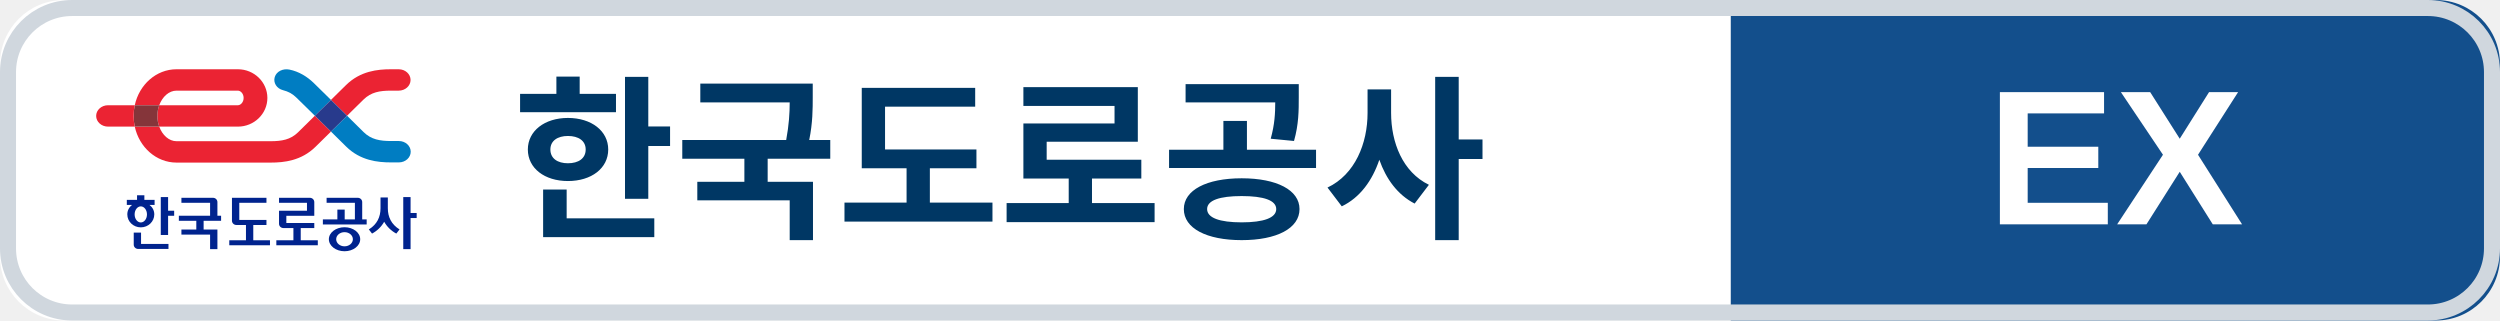
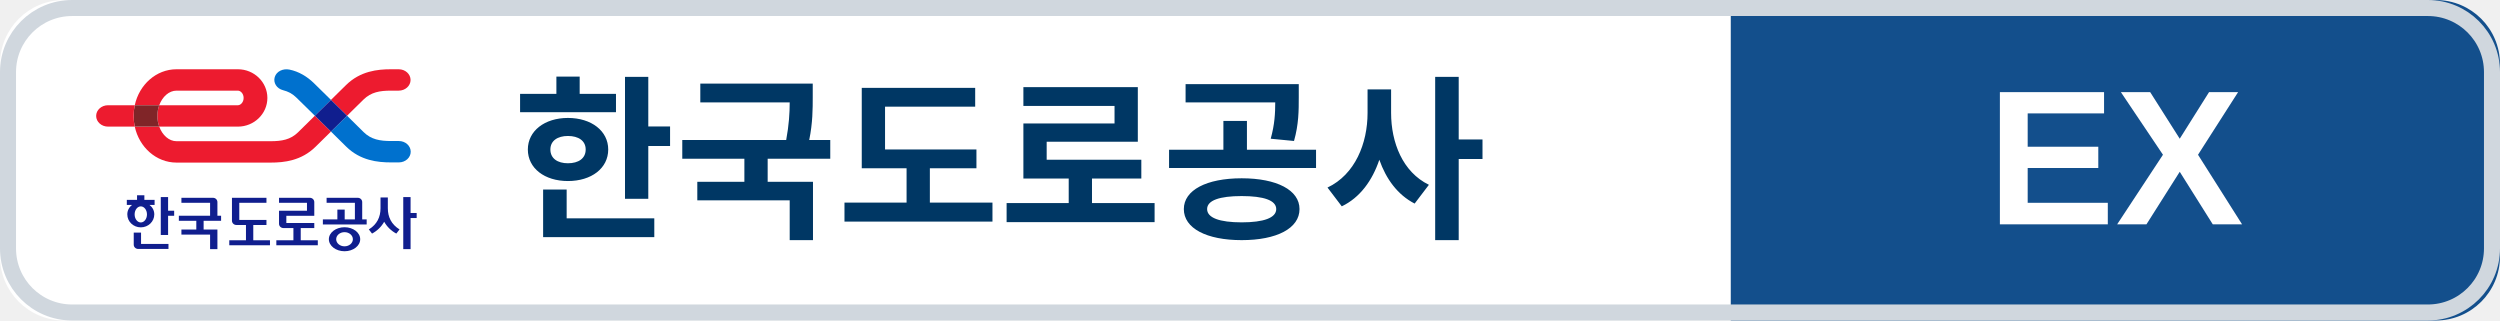
<svg xmlns="http://www.w3.org/2000/svg" width="156.0" height="20" viewBox="0 0 156.0 20" role="img" aria-label="한국도로공사 EX">
  <defs>
    <clipPath id="badge-shape">
      <rect width="156.0" height="20" rx="4" />
    </clipPath>
  </defs>
  <g clip-path="url(#badge-shape)">
    <rect width="156.0" height="20" rx="4" fill="#ffffff" />
    <path d="M108.0 0h48v20h-48z" fill="#134f8c" />
  </g>
  <rect x="0.5" y="0.5" width="155.0" height="19" rx="4" fill="none" stroke="#d0d7de" />
  <g transform="translate(6.000 4.322) scale(0.154082)">
-     <g style="fill:#00238e;fill-opacity:1">
-       <path d="M0 0h-2.221v-15.809H0v9.441h1.85v1.535H0Z" style="fill:#00238e;fill-opacity:1;fill-rule:nonzero;stroke:none" transform="matrix(1.33333 0 0 -1.33333 127.334 51.762)" />
+     <g style="fill:#101e8e;fill-opacity:1">
+       <path d="M0 0h-2.221v-15.809H0v9.441h1.85v1.535H0Z" style="fill:#101e8e;fill-opacity:1;fill-rule:nonzero;stroke:none" transform="matrix(1.33333 0 0 -1.33333 127.334 51.762)" />
    </g>
-     <g style="fill:#00238e;fill-opacity:1">
-       <path d="M0 0v3.264h-2.221V0c0-2.669-1.062-4.888-3.55-6.437l.974-1.259a9.15 9.15 0 0 1 3.688 3.592 9.17 9.17 0 0 1 3.687-3.592l.977 1.259C1.068-4.888 0-2.669 0 0" style="fill:#00238e;fill-opacity:1;fill-rule:nonzero;stroke:none" transform="matrix(1.33333 0 0 -1.33333 118.123 56.284)" />
+     <g style="fill:#101e8e;fill-opacity:1">
+       <path d="M0 0v3.264h-2.221V0c0-2.669-1.062-4.888-3.55-6.437l.974-1.259a9.15 9.15 0 0 1 3.688 3.592 9.17 9.17 0 0 1 3.687-3.592l.977 1.259C1.068-4.888 0-2.669 0 0" style="fill:#101e8e;fill-opacity:1;fill-rule:nonzero;stroke:none" transform="matrix(1.33333 0 0 -1.33333 118.123 56.284)" />
    </g>
-     <g style="fill:#00238e;fill-opacity:1">
-       <path d="M0 0v4.144h-2.223V-7.369H0v5.834h1.844V0Z" style="fill:#00238e;fill-opacity:1;fill-rule:nonzero;stroke:none" transform="matrix(1.33333 0 0 -1.33333 29.134 57.287)" />
+     <g style="fill:#101e8e;fill-opacity:1">
+       <path d="M0 0v4.144h-2.223V-7.369H0v5.834h1.844V0Z" style="fill:#101e8e;fill-opacity:1;fill-rule:nonzero;stroke:none" transform="matrix(1.33333 0 0 -1.33333 29.134 57.287)" />
    </g>
-     <g style="fill:#00238e;fill-opacity:1">
-       <path d="M0 0c0 1.35.838 2.442 1.873 2.442S3.748 1.35 3.748 0c0-1.353-.84-2.443-1.875-2.443S0-1.353 0 0m5.971 0c0 1.204-.569 2.217-1.457 2.88h1.552v1.536H2.959v1.402H.734V4.416h-3.107V2.88h1.607c-.89-.663-1.457-1.676-1.457-2.88 0-2.174 1.834-3.932 4.096-3.932S5.971-2.174 5.971 0" style="fill:#00238e;fill-opacity:1;fill-rule:nonzero;stroke:none" transform="matrix(1.33333 0 0 -1.33333 15.581 58.782)" />
+     <g style="fill:#101e8e;fill-opacity:1">
+       <path d="M0 0c0 1.35.838 2.442 1.873 2.442S3.748 1.35 3.748 0c0-1.353-.84-2.443-1.875-2.443S0-1.353 0 0m5.971 0c0 1.204-.569 2.217-1.457 2.88h1.552v1.536H2.959v1.402H.734V4.416h-3.107V2.88h1.607c-.89-.663-1.457-1.676-1.457-2.88 0-2.174 1.834-3.932 4.096-3.932S5.971-2.174 5.971 0" style="fill:#101e8e;fill-opacity:1;fill-rule:nonzero;stroke:none" transform="matrix(1.33333 0 0 -1.33333 15.581 58.782)" />
    </g>
-     <g style="fill:#00238e;fill-opacity:1">
-       <path d="M0 0v1.535h-8.328v3.433h-2.223V1.31c0-.679.535-1.31 1.397-1.31z" style="fill:#00238e;fill-opacity:1;fill-rule:nonzero;stroke:none" transform="matrix(1.33333 0 0 -1.33333 29.287 72.774)" />
+     <g style="fill:#101e8e;fill-opacity:1">
+       <path d="M0 0v1.535h-8.328v3.433h-2.223V1.31c0-.679.535-1.31 1.397-1.31z" style="fill:#101e8e;fill-opacity:1;fill-rule:nonzero;stroke:none" transform="matrix(1.33333 0 0 -1.33333 29.287 72.774)" />
    </g>
-     <g style="fill:#00238e;fill-opacity:1">
-       <path d="M0 0v-6.957c0-.678.537-1.31 1.398-1.31h2.856v-4.628H-.814v-1.532h12.361v1.532H6.475v4.628h4.004v1.535H2.225v5.199h8.254V0Z" style="fill:#00238e;fill-opacity:1;fill-rule:nonzero;stroke:none" transform="matrix(1.33333 0 0 -1.33333 54.998 52.047)" />
+     <g style="fill:#101e8e;fill-opacity:1">
+       <path d="M0 0v-6.957c0-.678.537-1.31 1.398-1.31h2.856v-4.628H-.814v-1.532h12.361v1.532H6.475v4.628h4.004v1.535H2.225v5.199h8.254V0Z" style="fill:#101e8e;fill-opacity:1;fill-rule:nonzero;stroke:none" transform="matrix(1.33333 0 0 -1.33333 54.998 52.047)" />
    </g>
-     <g style="fill:#00238e;fill-opacity:1">
-       <path d="M0 0v2.654h5.307v1.534H4.189v4.15c0 .678-.539 1.31-1.398 1.31h-9.535V8.115h8.709V4.188h-9.488V2.654h5.302V0h-4.523v-1.533h8.709v-4.413h2.224V0Z" style="fill:#00238e;fill-opacity:1;fill-rule:nonzero;stroke:none" transform="matrix(1.33333 0 0 -1.33333 43.522 64.912)" />
+     <g style="fill:#101e8e;fill-opacity:1">
+       <path d="M0 0v2.654h5.307v1.534H4.189v4.15c0 .678-.539 1.31-1.398 1.31h-9.535V8.115h8.709V4.188h-9.488V2.654h5.302V0h-4.523v-1.533h8.709v-4.413h2.224V0Z" style="fill:#101e8e;fill-opacity:1;fill-rule:nonzero;stroke:none" transform="matrix(1.33333 0 0 -1.33333 43.522 64.912)" />
    </g>
-     <g style="fill:#00238e;fill-opacity:1">
-       <path d="M0 0c0-.681.539-1.313 1.4-1.313h2.971v-3.689H-.816v-1.532h12.597v1.532H6.594v3.689h4.117V.225H2.223v2.193h8.488v4.164c0 .678-.537 1.311-1.398 1.311H0V6.359h8.49V3.953H0Z" style="fill:#00238e;fill-opacity:1;fill-rule:nonzero;stroke:none" transform="matrix(1.33333 0 0 -1.33333 74.058 62.57)" />
+     <g style="fill:#101e8e;fill-opacity:1">
+       <path d="M0 0c0-.681.539-1.313 1.4-1.313h2.971v-3.689H-.816v-1.532h12.597v1.532H6.594v3.689h4.117V.225H2.223v2.193h8.488v4.164c0 .678-.537 1.311-1.398 1.311H0V6.359h8.49V3.953H0Z" style="fill:#101e8e;fill-opacity:1;fill-rule:nonzero;stroke:none" transform="matrix(1.33333 0 0 -1.33333 74.058 62.57)" />
    </g>
-     <g style="fill:#00238e;fill-opacity:1">
-       <path d="M0 0v-1.533h8.594v-5.043h-3.1v2.983H3.271v-2.983h-4.404v-1.535H12.17v1.535h-1.356v5.265C10.814-.633 10.277 0 9.416 0Z" style="fill:#00238e;fill-opacity:1;fill-rule:nonzero;stroke:none" transform="matrix(1.33333 0 0 -1.33333 93.326 52.047)" />
+     <g style="fill:#101e8e;fill-opacity:1">
+       <path d="M0 0v-1.533h8.594v-5.043h-3.1v2.983H3.271v-2.983h-4.404v-1.535H12.17v1.535h-1.356v5.265C10.814-.633 10.277 0 9.416 0Z" style="fill:#101e8e;fill-opacity:1;fill-rule:nonzero;stroke:none" transform="matrix(1.33333 0 0 -1.33333 93.326 52.047)" />
    </g>
-     <g style="fill:#00238e;fill-opacity:1">
-       <path d="M0 0c-1.4 0-2.535.967-2.535 2.154C-2.535 3.343-1.4 4.303 0 4.303c1.402 0 2.535-.96 2.535-2.149C2.535.967 1.402 0 0 0m0 5.801c-2.627 0-4.758-1.634-4.758-3.647 0-2.015 2.131-3.65 4.758-3.65 2.629 0 4.76 1.635 4.76 3.65 0 2.013-2.131 3.647-4.76 3.647" style="fill:#00238e;fill-opacity:1;fill-rule:nonzero;stroke:none" transform="matrix(1.33333 0 0 -1.33333 100.587 71.706)" />
+     <g style="fill:#101e8e;fill-opacity:1">
+       <path d="M0 0c-1.4 0-2.535.967-2.535 2.154C-2.535 3.343-1.4 4.303 0 4.303c1.402 0 2.535-.96 2.535-2.149C2.535.967 1.402 0 0 0m0 5.801c-2.627 0-4.758-1.634-4.758-3.647 0-2.015 2.131-3.65 4.758-3.65 2.629 0 4.76 1.635 4.76 3.65 0 2.013-2.131 3.647-4.76 3.647" style="fill:#101e8e;fill-opacity:1;fill-rule:nonzero;stroke:none" transform="matrix(1.33333 0 0 -1.33333 100.587 71.706)" />
    </g>
-     <path d="M81.751 25.54c-3.034 2.985-6.618 3.596-11.069 3.596H32.536c-3.035 0-5.73-2.453-6.99-5.908h-9.91c1.804 8.34 8.694 14.567 16.9 14.567h38.146c5.427 0 12.395-.728 18.168-6.412l6.245-6.145-6.52-6.416z" style="fill:#eb2333;fill-opacity:1;fill-rule:nonzero;stroke:none;stroke-width:.425" />
-     <path d="M32.536 8.66h24.865c1.099 0 2.32 1.21 2.32 2.952s-1.221 2.957-2.32 2.957H25.547a12.7 12.7 0 0 0-.756 4.33c0 1.536.273 3.005.756 4.33H57.4c6.585 0 11.942-5.212 11.942-11.617C69.343 5.209 63.986 0 57.4 0H32.536c-8.206 0-15.096 6.228-16.9 14.569h9.91c1.26-3.457 3.955-5.91 6.99-5.91" style="fill:#eb2333;fill-opacity:1;fill-rule:nonzero;stroke:none;stroke-width:.425" />
-     <path d="M24.79 18.899c0-1.537.274-3.006.757-4.33h-9.911a20.4 20.4 0 0 0-.466 4.33c0 1.49.164 2.937.466 4.33h9.91a12.7 12.7 0 0 1-.756-4.33" style="fill:#85353a;fill-opacity:1;fill-rule:nonzero;stroke:none;stroke-width:.425" />
-     <path d="M15.636 14.569H4.811C2.152 14.569 0 16.507 0 18.899c0 2.39 2.152 4.33 4.81 4.33h10.826a20.4 20.4 0 0 1 0-8.66m92.649-2.313c3.032-2.984 6.618-3.597 11.069-3.597h3.168c2.657 0 4.81-1.938 4.81-4.33 0-2.39-2.153-4.329-4.81-4.329h-3.168c-5.427 0-12.395.729-18.17 6.412l-6.089 5.995 6.517 6.415" style="fill:#eb2333;fill-opacity:1;fill-rule:nonzero;stroke:none;stroke-width:.425" />
-     <path d="M88.226 5.664C85.476 2.959 82.05.89 78.254.129c-2.588-.519-5.21.709-5.922 3.012s.785 4.69 3.345 5.33c2.163.542 3.895 1.506 5.448 3.036l7.452 7.315c2.122-2.09 4.447-4.378 6.518-6.415m27.485 16.654h-3.168c-4.45 0-8.035-.612-11.069-3.596l-6.73-6.643-6.518 6.416 6.149 6.07c5.773 5.683 12.743 6.413 18.168 6.413h3.168c2.657 0 4.811-1.94 4.811-4.33s-2.154-4.33-4.81-4.33" style="fill:#007dc2;fill-opacity:1;fill-rule:nonzero;stroke:none;stroke-width:.425" />
-     <path d="m95.095 12.407-6.52 6.415 6.52 6.416 6.517-6.416" style="fill:#283a8c;fill-opacity:1;fill-rule:nonzero;stroke:none;stroke-width:.425" />
+     <path d="M81.751 25.54c-3.034 2.985-6.618 3.596-11.069 3.596H32.536c-3.035 0-5.73-2.453-6.99-5.908h-9.91c1.804 8.34 8.694 14.567 16.9 14.567h38.146c5.427 0 12.395-.728 18.168-6.412l6.245-6.145-6.52-6.416z" style="fill:#ed1b2f;fill-opacity:1;fill-rule:nonzero;stroke:none;stroke-width:.425" />
+     <path d="M32.536 8.66h24.865c1.099 0 2.32 1.21 2.32 2.952s-1.221 2.957-2.32 2.957H25.547a12.7 12.7 0 0 0-.756 4.33c0 1.536.273 3.005.756 4.33H57.4c6.585 0 11.942-5.212 11.942-11.617C69.343 5.209 63.986 0 57.4 0H32.536c-8.206 0-15.096 6.228-16.9 14.569h9.91c1.26-3.457 3.955-5.91 6.99-5.91" style="fill:#ed1b2f;fill-opacity:1;fill-rule:nonzero;stroke:none;stroke-width:.425" />
+     <path d="M24.79 18.899c0-1.537.274-3.006.757-4.33h-9.911a20.4 20.4 0 0 0-.466 4.33c0 1.49.164 2.937.466 4.33h9.91a12.7 12.7 0 0 1-.756-4.33" style="fill:#802528;fill-opacity:1;fill-rule:nonzero;stroke:none;stroke-width:.425" />
+     <path d="M15.636 14.569H4.811C2.152 14.569 0 16.507 0 18.899c0 2.39 2.152 4.33 4.81 4.33h10.826a20.4 20.4 0 0 1 0-8.66m92.649-2.313c3.032-2.984 6.618-3.597 11.069-3.597h3.168c2.657 0 4.81-1.938 4.81-4.33 0-2.39-2.153-4.329-4.81-4.329h-3.168c-5.427 0-12.395.729-18.17 6.412l-6.089 5.995 6.517 6.415" style="fill:#ed1b2f;fill-opacity:1;fill-rule:nonzero;stroke:none;stroke-width:.425" />
+     <path d="M88.226 5.664C85.476 2.959 82.05.89 78.254.129c-2.588-.519-5.21.709-5.922 3.012s.785 4.69 3.345 5.33c2.163.542 3.895 1.506 5.448 3.036l7.452 7.315c2.122-2.09 4.447-4.378 6.518-6.415m27.485 16.654h-3.168c-4.45 0-8.035-.612-11.069-3.596l-6.73-6.643-6.518 6.416 6.149 6.07c5.773 5.683 12.743 6.413 18.168 6.413h3.168c2.657 0 4.811-1.94 4.811-4.33s-2.154-4.33-4.81-4.33" style="fill:#0071ce;fill-opacity:1;fill-rule:nonzero;stroke:none;stroke-width:.425" />
+     <path d="m95.095 12.407-6.52 6.415 6.52 6.416 6.517-6.416" style="fill:#101e8e;fill-opacity:1;fill-rule:nonzero;stroke:none;stroke-width:.425" />
  </g>
  <text x="32.0" y="14" fill="#003764" font-family="-apple-system, BlinkMacSystemFont, 'Segoe UI', 'Noto Sans KR', 'Malgun Gothic', Arial, sans-serif" font-size="11" font-weight="600">한국도로공사</text>
  <text x="132" y="14" fill="#ffffff" text-anchor="middle" font-family="Arial, Helvetica, sans-serif" font-size="12" font-weight="700">EX</text>
</svg>
